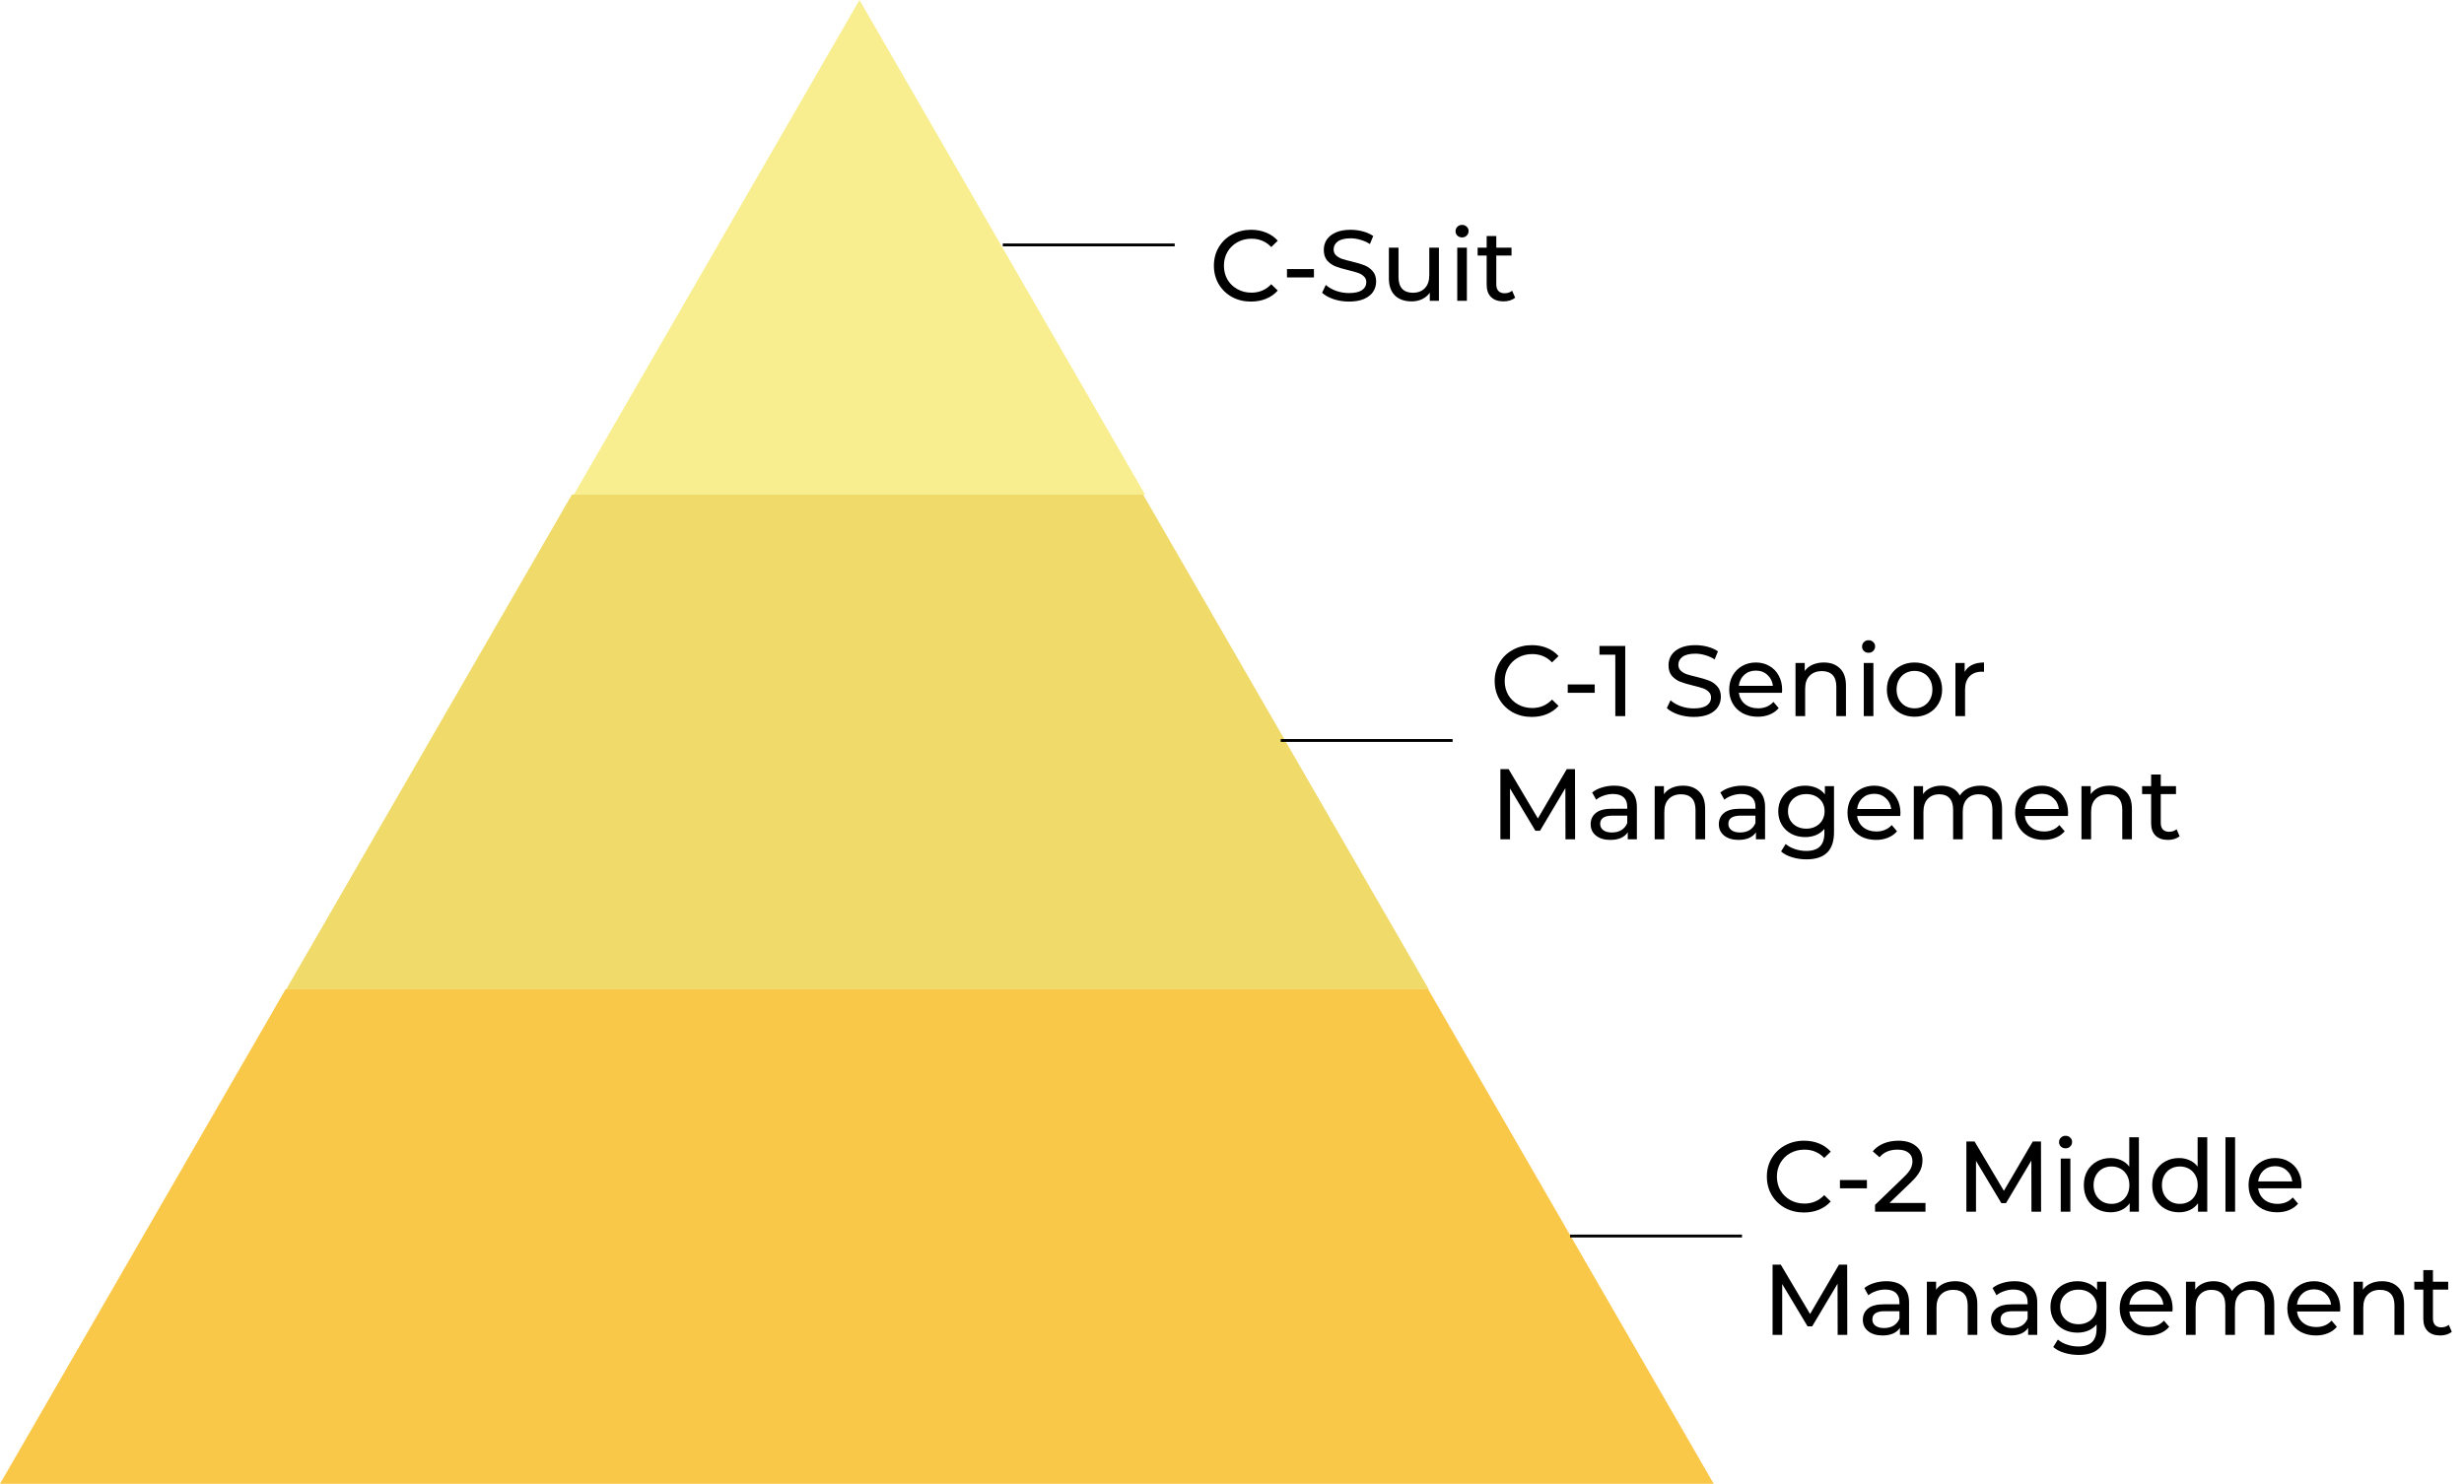
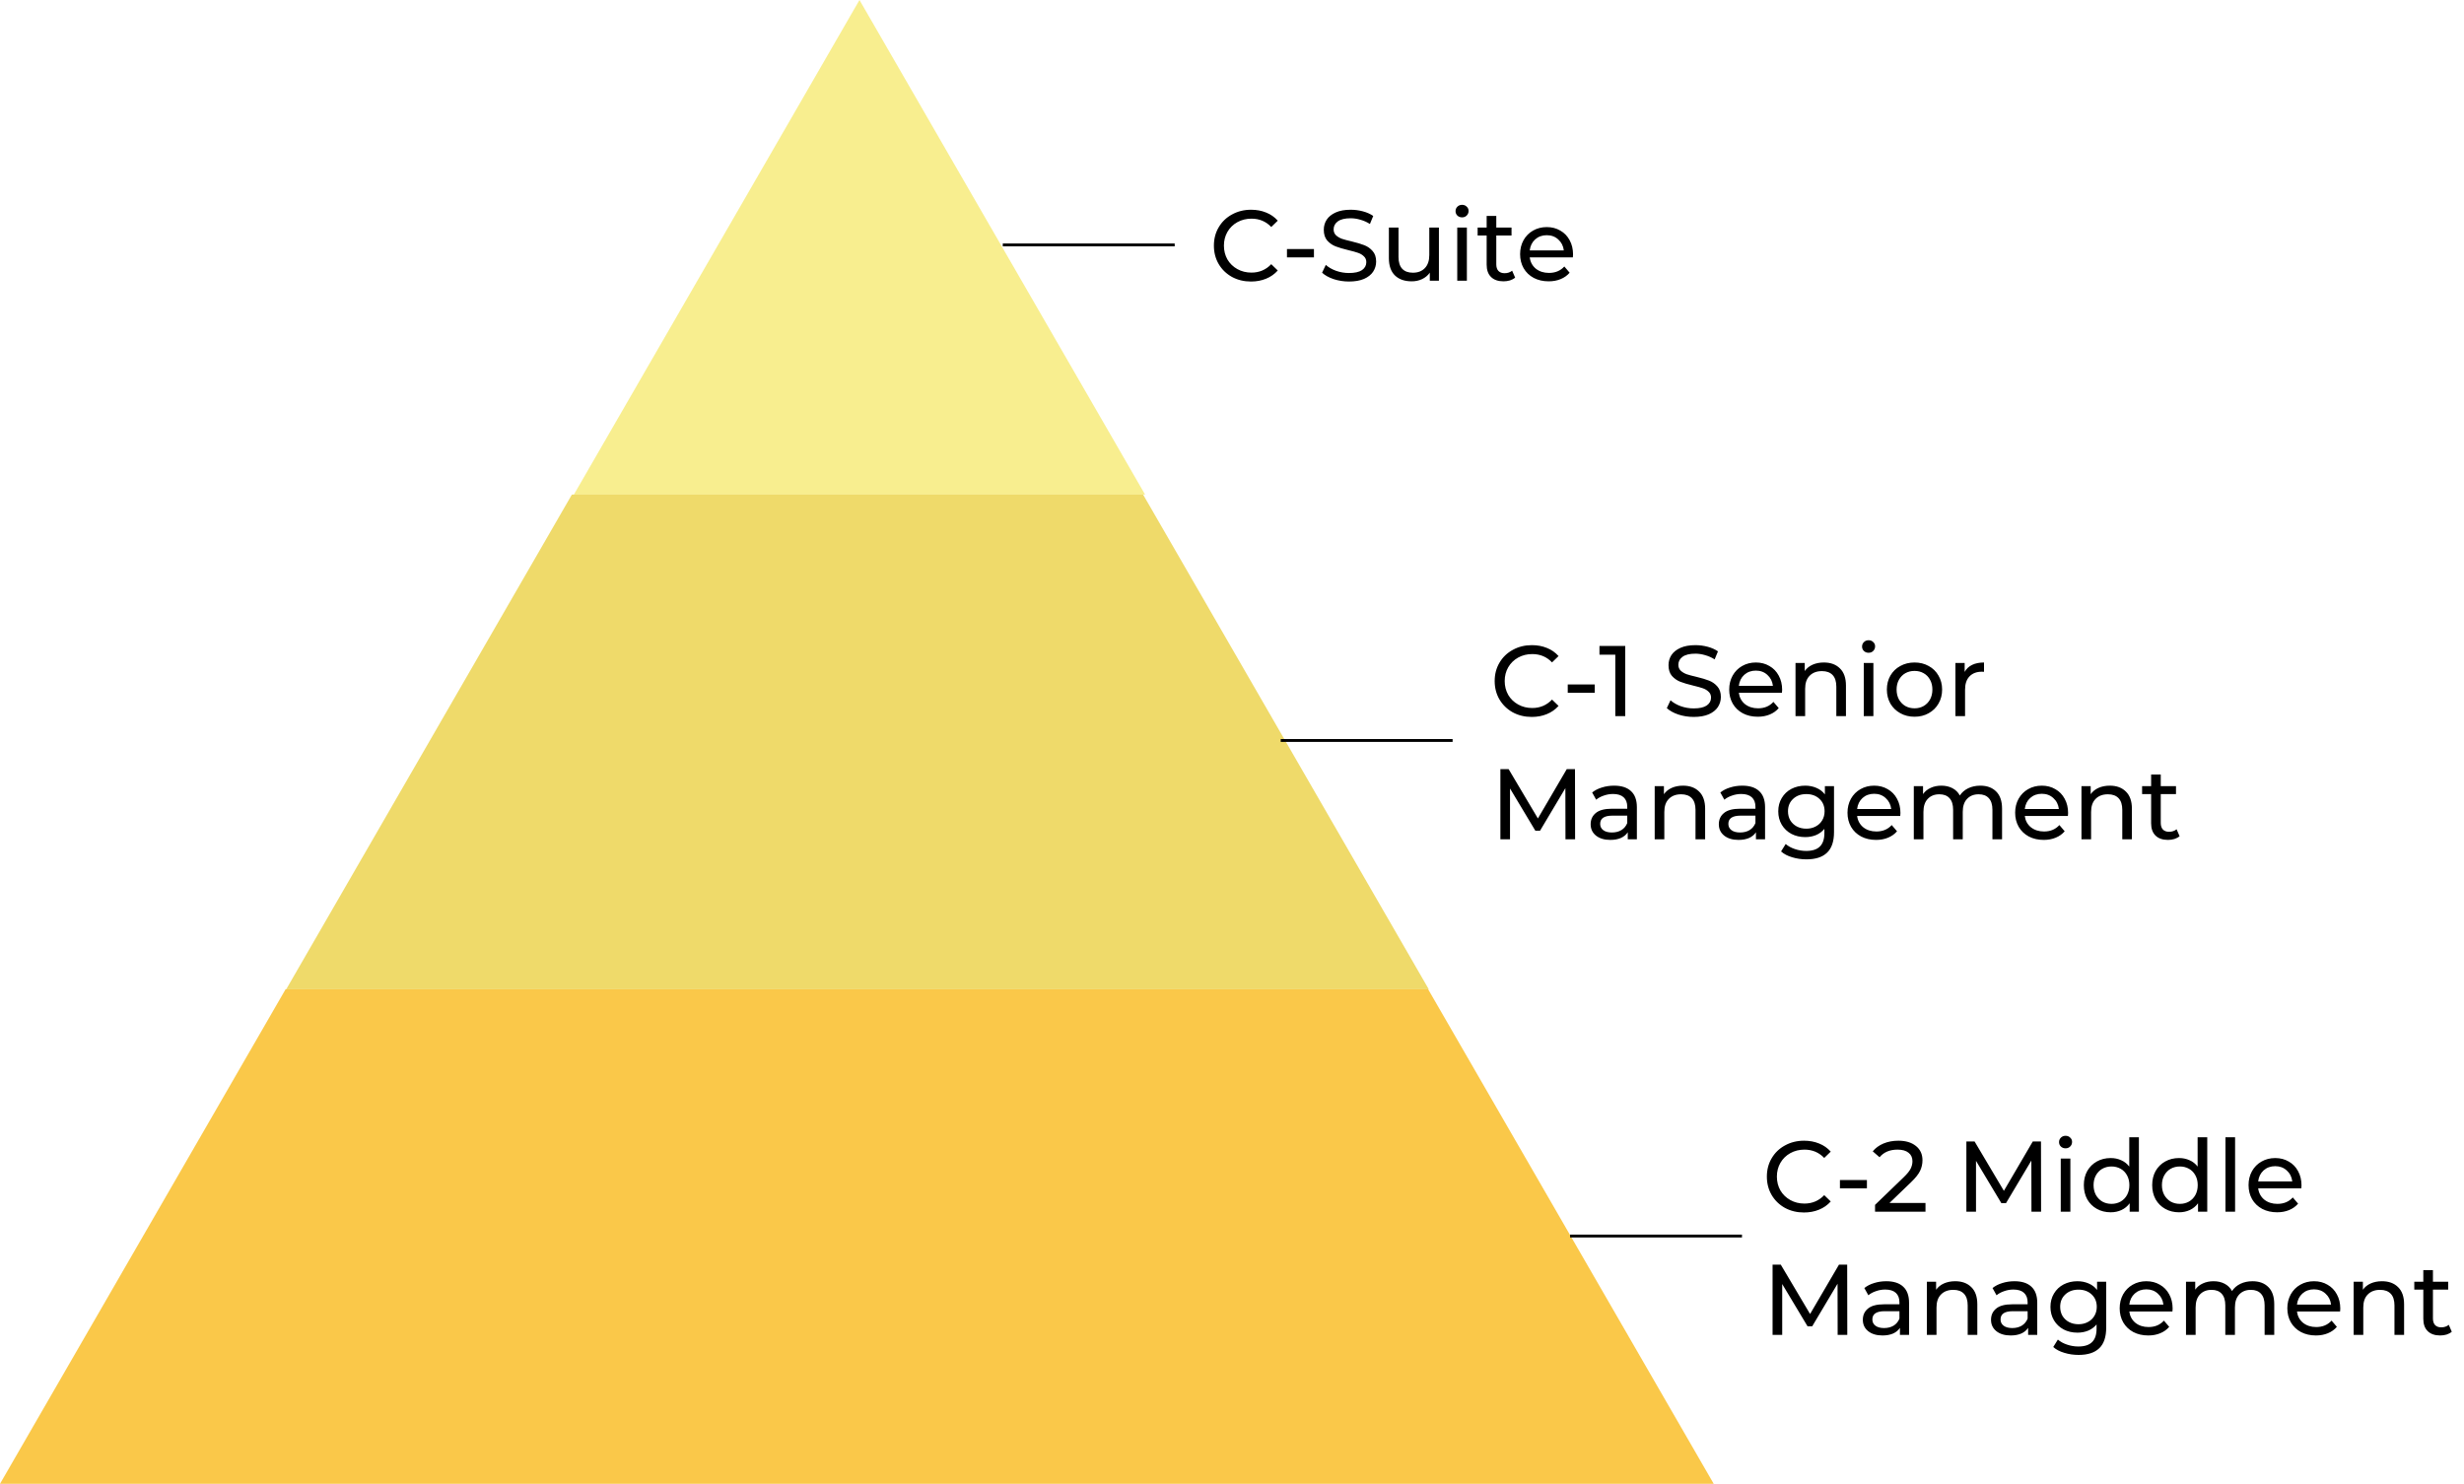
<svg xmlns="http://www.w3.org/2000/svg" width="860" height="518" viewBox="0 0 860 518" fill="none">
  <path fill-rule="evenodd" clip-rule="evenodd" d="M0 518L99.689 345.333H498.446L598.135 518L0 518Z" fill="#F9C133" fill-opacity="0.89" />
  <path fill-rule="evenodd" clip-rule="evenodd" d="M99.911 345.334L199.6 172.667H398.978L498.667 345.334H99.911Z" fill="#E8C927" fill-opacity="0.69" />
  <path fill-rule="evenodd" clip-rule="evenodd" d="M399.671 172.667H200.293L299.982 0L399.671 172.667Z" fill="#F2DF2D" fill-opacity="0.53" />
-   <path d="M436.63 105.28C434.18 105.28 431.963 104.743 429.98 103.67C428.02 102.573 426.48 101.08 425.36 99.19C424.24 97.277 423.68 95.13 423.68 92.75C423.68 90.37 424.24 88.235 425.36 86.345C426.48 84.432 428.032 82.938 430.015 81.865C431.998 80.768 434.215 80.22 436.665 80.22C438.578 80.22 440.328 80.547 441.915 81.2C443.502 81.83 444.855 82.775 445.975 84.035L443.7 86.24C441.857 84.303 439.558 83.335 436.805 83.335C434.985 83.335 433.34 83.743 431.87 84.56C430.4 85.377 429.245 86.508 428.405 87.955C427.588 89.378 427.18 90.977 427.18 92.75C427.18 94.523 427.588 96.133 428.405 97.58C429.245 99.003 430.4 100.123 431.87 100.94C433.34 101.757 434.985 102.165 436.805 102.165C439.535 102.165 441.833 101.185 443.7 99.225L445.975 101.43C444.855 102.69 443.49 103.647 441.88 104.3C440.293 104.953 438.543 105.28 436.63 105.28ZM449.185 93.94H458.6V96.845H449.185V93.94ZM470.823 105.28C468.979 105.28 467.194 105 465.468 104.44C463.764 103.857 462.423 103.11 461.443 102.2L462.738 99.47C463.671 100.31 464.861 100.998 466.308 101.535C467.778 102.048 469.283 102.305 470.823 102.305C472.853 102.305 474.369 101.967 475.373 101.29C476.376 100.59 476.878 99.668 476.878 98.525C476.878 97.685 476.598 97.008 476.038 96.495C475.501 95.958 474.824 95.55 474.008 95.27C473.214 94.99 472.083 94.675 470.613 94.325C468.769 93.882 467.276 93.438 466.133 92.995C465.013 92.552 464.044 91.875 463.228 90.965C462.434 90.032 462.038 88.783 462.038 87.22C462.038 85.913 462.376 84.735 463.053 83.685C463.753 82.635 464.803 81.795 466.203 81.165C467.603 80.535 469.341 80.22 471.418 80.22C472.864 80.22 474.288 80.407 475.688 80.78C477.088 81.153 478.289 81.69 479.293 82.39L478.138 85.19C477.111 84.537 476.014 84.047 474.848 83.72C473.681 83.37 472.538 83.195 471.418 83.195C469.434 83.195 467.941 83.557 466.938 84.28C465.958 85.003 465.468 85.937 465.468 87.08C465.468 87.92 465.748 88.608 466.308 89.145C466.868 89.658 467.556 90.067 468.373 90.37C469.213 90.65 470.344 90.953 471.768 91.28C473.611 91.723 475.093 92.167 476.213 92.61C477.333 93.053 478.289 93.73 479.083 94.64C479.899 95.55 480.308 96.775 480.308 98.315C480.308 99.598 479.958 100.777 479.258 101.85C478.558 102.9 477.496 103.74 476.073 104.37C474.649 104.977 472.899 105.28 470.823 105.28ZM502.221 86.45V105H499.036V102.2C498.359 103.157 497.461 103.903 496.341 104.44C495.244 104.953 494.043 105.21 492.736 105.21C490.263 105.21 488.314 104.533 486.891 103.18C485.468 101.803 484.756 99.785 484.756 97.125V86.45H488.116V96.74C488.116 98.537 488.548 99.902 489.411 100.835C490.274 101.745 491.511 102.2 493.121 102.2C494.894 102.2 496.294 101.663 497.321 100.59C498.348 99.517 498.861 98 498.861 96.04V86.45H502.221ZM508.618 86.45H511.978V105H508.618V86.45ZM510.298 82.88C509.644 82.88 509.096 82.67 508.653 82.25C508.233 81.83 508.023 81.317 508.023 80.71C508.023 80.103 508.233 79.59 508.653 79.17C509.096 78.727 509.644 78.505 510.298 78.505C510.951 78.505 511.488 78.715 511.908 79.135C512.351 79.532 512.573 80.033 512.573 80.64C512.573 81.27 512.351 81.807 511.908 82.25C511.488 82.67 510.951 82.88 510.298 82.88ZM528.823 103.915C528.333 104.335 527.726 104.662 527.003 104.895C526.28 105.105 525.533 105.21 524.763 105.21C522.896 105.21 521.45 104.708 520.423 103.705C519.396 102.702 518.883 101.267 518.883 99.4V89.215H515.733V86.45H518.883V82.39H522.243V86.45H527.563V89.215H522.243V99.26C522.243 100.263 522.488 101.033 522.978 101.57C523.491 102.107 524.215 102.375 525.148 102.375C526.175 102.375 527.05 102.083 527.773 101.5L528.823 103.915Z" fill="black" />
+   <path d="M436.63 98.28C434.18 98.28 431.963 97.743 429.98 96.67C428.02 95.573 426.48 94.08 425.36 92.19C424.24 90.277 423.68 88.13 423.68 85.75C423.68 83.37 424.24 81.235 425.36 79.345C426.48 77.432 428.032 75.938 430.015 74.865C431.998 73.768 434.215 73.22 436.665 73.22C438.578 73.22 440.328 73.547 441.915 74.2C443.502 74.83 444.855 75.775 445.975 77.035L443.7 79.24C441.857 77.303 439.558 76.335 436.805 76.335C434.985 76.335 433.34 76.743 431.87 77.56C430.4 78.377 429.245 79.508 428.405 80.955C427.588 82.378 427.18 83.977 427.18 85.75C427.18 87.523 427.588 89.133 428.405 90.58C429.245 92.003 430.4 93.123 431.87 93.94C433.34 94.757 434.985 95.165 436.805 95.165C439.535 95.165 441.833 94.185 443.7 92.225L445.975 94.43C444.855 95.69 443.49 96.647 441.88 97.3C440.293 97.953 438.543 98.28 436.63 98.28ZM449.185 86.94H458.6V89.845H449.185V86.94ZM470.823 98.28C468.979 98.28 467.194 98 465.468 97.44C463.764 96.857 462.423 96.11 461.443 95.2L462.738 92.47C463.671 93.31 464.861 93.998 466.308 94.535C467.778 95.048 469.283 95.305 470.823 95.305C472.853 95.305 474.369 94.967 475.373 94.29C476.376 93.59 476.878 92.668 476.878 91.525C476.878 90.685 476.598 90.008 476.038 89.495C475.501 88.958 474.824 88.55 474.008 88.27C473.214 87.99 472.083 87.675 470.613 87.325C468.769 86.882 467.276 86.438 466.133 85.995C465.013 85.552 464.044 84.875 463.228 83.965C462.434 83.032 462.038 81.783 462.038 80.22C462.038 78.913 462.376 77.735 463.053 76.685C463.753 75.635 464.803 74.795 466.203 74.165C467.603 73.535 469.341 73.22 471.418 73.22C472.864 73.22 474.288 73.407 475.688 73.78C477.088 74.153 478.289 74.69 479.293 75.39L478.138 78.19C477.111 77.537 476.014 77.047 474.848 76.72C473.681 76.37 472.538 76.195 471.418 76.195C469.434 76.195 467.941 76.557 466.938 77.28C465.958 78.003 465.468 78.937 465.468 80.08C465.468 80.92 465.748 81.608 466.308 82.145C466.868 82.658 467.556 83.067 468.373 83.37C469.213 83.65 470.344 83.953 471.768 84.28C473.611 84.723 475.093 85.167 476.213 85.61C477.333 86.053 478.289 86.73 479.083 87.64C479.899 88.55 480.308 89.775 480.308 91.315C480.308 92.598 479.958 93.777 479.258 94.85C478.558 95.9 477.496 96.74 476.073 97.37C474.649 97.977 472.899 98.28 470.823 98.28ZM502.221 79.45V98H499.036V95.2C498.359 96.157 497.461 96.903 496.341 97.44C495.244 97.953 494.043 98.21 492.736 98.21C490.263 98.21 488.314 97.533 486.891 96.18C485.468 94.803 484.756 92.785 484.756 90.125V79.45H488.116V89.74C488.116 91.537 488.548 92.902 489.411 93.835C490.274 94.745 491.511 95.2 493.121 95.2C494.894 95.2 496.294 94.663 497.321 93.59C498.348 92.517 498.861 91 498.861 89.04V79.45H502.221ZM508.618 79.45H511.978V98H508.618V79.45ZM510.298 75.88C509.644 75.88 509.096 75.67 508.653 75.25C508.233 74.83 508.023 74.317 508.023 73.71C508.023 73.103 508.233 72.59 508.653 72.17C509.096 71.727 509.644 71.505 510.298 71.505C510.951 71.505 511.488 71.715 511.908 72.135C512.351 72.532 512.573 73.033 512.573 73.64C512.573 74.27 512.351 74.807 511.908 75.25C511.488 75.67 510.951 75.88 510.298 75.88ZM528.823 96.915C528.333 97.335 527.726 97.662 527.003 97.895C526.28 98.105 525.533 98.21 524.763 98.21C522.896 98.21 521.45 97.708 520.423 96.705C519.396 95.702 518.883 94.267 518.883 92.4V82.215H515.733V79.45H518.883V75.39H522.243V79.45H527.563V82.215H522.243V92.26C522.243 93.263 522.488 94.033 522.978 94.57C523.491 95.107 524.215 95.375 525.148 95.375C526.175 95.375 527.05 95.083 527.773 94.5L528.823 96.915ZM549.035 88.83C549.035 89.087 549.012 89.425 548.965 89.845H533.915C534.125 91.478 534.837 92.797 536.05 93.8C537.287 94.78 538.815 95.27 540.635 95.27C542.852 95.27 544.637 94.523 545.99 93.03L547.845 95.2C547.005 96.18 545.955 96.927 544.695 97.44C543.458 97.953 542.07 98.21 540.53 98.21C538.57 98.21 536.832 97.813 535.315 97.02C533.798 96.203 532.62 95.072 531.78 93.625C530.963 92.178 530.555 90.545 530.555 88.725C530.555 86.928 530.952 85.307 531.745 83.86C532.562 82.413 533.67 81.293 535.07 80.5C536.493 79.683 538.092 79.275 539.865 79.275C541.638 79.275 543.213 79.683 544.59 80.5C545.99 81.293 547.075 82.413 547.845 83.86C548.638 85.307 549.035 86.963 549.035 88.83ZM539.865 82.11C538.255 82.11 536.902 82.6 535.805 83.58C534.732 84.56 534.102 85.843 533.915 87.43H545.815C545.628 85.867 544.987 84.595 543.89 83.615C542.817 82.612 541.475 82.11 539.865 82.11Z" fill="black" />
  <path d="M534.63 250.28C532.18 250.28 529.963 249.743 527.98 248.67C526.02 247.573 524.48 246.08 523.36 244.19C522.24 242.277 521.68 240.13 521.68 237.75C521.68 235.37 522.24 233.235 523.36 231.345C524.48 229.432 526.032 227.938 528.015 226.865C529.998 225.768 532.215 225.22 534.665 225.22C536.578 225.22 538.328 225.547 539.915 226.2C541.502 226.83 542.855 227.775 543.975 229.035L541.7 231.24C539.857 229.303 537.558 228.335 534.805 228.335C532.985 228.335 531.34 228.743 529.87 229.56C528.4 230.377 527.245 231.508 526.405 232.955C525.588 234.378 525.18 235.977 525.18 237.75C525.18 239.523 525.588 241.133 526.405 242.58C527.245 244.003 528.4 245.123 529.87 245.94C531.34 246.757 532.985 247.165 534.805 247.165C537.535 247.165 539.833 246.185 541.7 244.225L543.975 246.43C542.855 247.69 541.49 248.647 539.88 249.3C538.293 249.953 536.543 250.28 534.63 250.28ZM547.185 238.94H556.6V241.845H547.185V238.94ZM567.249 225.5V250H563.784V228.545H558.254V225.5H567.249ZM591.142 250.28C589.299 250.28 587.514 250 585.787 249.44C584.084 248.857 582.742 248.11 581.762 247.2L583.057 244.47C583.99 245.31 585.18 245.998 586.627 246.535C588.097 247.048 589.602 247.305 591.142 247.305C593.172 247.305 594.689 246.967 595.692 246.29C596.695 245.59 597.197 244.668 597.197 243.525C597.197 242.685 596.917 242.008 596.357 241.495C595.82 240.958 595.144 240.55 594.327 240.27C593.534 239.99 592.402 239.675 590.932 239.325C589.089 238.882 587.595 238.438 586.452 237.995C585.332 237.552 584.364 236.875 583.547 235.965C582.754 235.032 582.357 233.783 582.357 232.22C582.357 230.913 582.695 229.735 583.372 228.685C584.072 227.635 585.122 226.795 586.522 226.165C587.922 225.535 589.66 225.22 591.737 225.22C593.184 225.22 594.607 225.407 596.007 225.78C597.407 226.153 598.609 226.69 599.612 227.39L598.457 230.19C597.43 229.537 596.334 229.047 595.167 228.72C594 228.37 592.857 228.195 591.737 228.195C589.754 228.195 588.26 228.557 587.257 229.28C586.277 230.003 585.787 230.937 585.787 232.08C585.787 232.92 586.067 233.608 586.627 234.145C587.187 234.658 587.875 235.067 588.692 235.37C589.532 235.65 590.664 235.953 592.087 236.28C593.93 236.723 595.412 237.167 596.532 237.61C597.652 238.053 598.609 238.73 599.402 239.64C600.219 240.55 600.627 241.775 600.627 243.315C600.627 244.598 600.277 245.777 599.577 246.85C598.877 247.9 597.815 248.74 596.392 249.37C594.969 249.977 593.219 250.28 591.142 250.28ZM622.015 240.83C622.015 241.087 621.992 241.425 621.945 241.845H606.895C607.105 243.478 607.817 244.797 609.03 245.8C610.267 246.78 611.795 247.27 613.615 247.27C615.832 247.27 617.617 246.523 618.97 245.03L620.825 247.2C619.985 248.18 618.935 248.927 617.675 249.44C616.439 249.953 615.05 250.21 613.51 250.21C611.55 250.21 609.812 249.813 608.295 249.02C606.779 248.203 605.6 247.072 604.76 245.625C603.944 244.178 603.535 242.545 603.535 240.725C603.535 238.928 603.932 237.307 604.725 235.86C605.542 234.413 606.65 233.293 608.05 232.5C609.474 231.683 611.072 231.275 612.845 231.275C614.619 231.275 616.194 231.683 617.57 232.5C618.97 233.293 620.055 234.413 620.825 235.86C621.619 237.307 622.015 238.963 622.015 240.83ZM612.845 234.11C611.235 234.11 609.882 234.6 608.785 235.58C607.712 236.56 607.082 237.843 606.895 239.43H618.795C618.609 237.867 617.967 236.595 616.87 235.615C615.797 234.612 614.455 234.11 612.845 234.11ZM636.586 231.275C638.943 231.275 640.809 231.963 642.186 233.34C643.586 234.693 644.286 236.688 644.286 239.325V250H640.926V239.71C640.926 237.913 640.494 236.56 639.631 235.65C638.768 234.74 637.531 234.285 635.921 234.285C634.101 234.285 632.666 234.822 631.616 235.895C630.566 236.945 630.041 238.462 630.041 240.445V250H626.681V231.45H629.901V234.25C630.578 233.293 631.488 232.558 632.631 232.045C633.798 231.532 635.116 231.275 636.586 231.275ZM650.504 231.45H653.864V250H650.504V231.45ZM652.184 227.88C651.531 227.88 650.983 227.67 650.539 227.25C650.119 226.83 649.909 226.317 649.909 225.71C649.909 225.103 650.119 224.59 650.539 224.17C650.983 223.727 651.531 223.505 652.184 223.505C652.838 223.505 653.374 223.715 653.794 224.135C654.238 224.532 654.459 225.033 654.459 225.64C654.459 226.27 654.238 226.807 653.794 227.25C653.374 227.67 652.838 227.88 652.184 227.88ZM668.225 250.21C666.381 250.21 664.725 249.802 663.255 248.985C661.785 248.168 660.63 247.048 659.79 245.625C658.973 244.178 658.565 242.545 658.565 240.725C658.565 238.905 658.973 237.283 659.79 235.86C660.63 234.413 661.785 233.293 663.255 232.5C664.725 231.683 666.381 231.275 668.225 231.275C670.068 231.275 671.713 231.683 673.16 232.5C674.63 233.293 675.773 234.413 676.59 235.86C677.43 237.283 677.85 238.905 677.85 240.725C677.85 242.545 677.43 244.178 676.59 245.625C675.773 247.048 674.63 248.168 673.16 248.985C671.713 249.802 670.068 250.21 668.225 250.21ZM668.225 247.27C669.415 247.27 670.476 247.002 671.41 246.465C672.366 245.905 673.113 245.135 673.65 244.155C674.186 243.152 674.455 242.008 674.455 240.725C674.455 239.442 674.186 238.31 673.65 237.33C673.113 236.327 672.366 235.557 671.41 235.02C670.476 234.483 669.415 234.215 668.225 234.215C667.035 234.215 665.961 234.483 665.005 235.02C664.071 235.557 663.325 236.327 662.765 237.33C662.228 238.31 661.96 239.442 661.96 240.725C661.96 242.008 662.228 243.152 662.765 244.155C663.325 245.135 664.071 245.905 665.005 246.465C665.961 247.002 667.035 247.27 668.225 247.27ZM685.717 234.565C686.3 233.492 687.163 232.675 688.307 232.115C689.45 231.555 690.838 231.275 692.472 231.275V234.53C692.285 234.507 692.028 234.495 691.702 234.495C689.882 234.495 688.447 235.043 687.397 236.14C686.37 237.213 685.857 238.753 685.857 240.76V250H682.497V231.45H685.717V234.565ZM546.39 293L546.355 275.15L537.5 290.025H535.89L527.035 275.255V293H523.675V268.5H526.545L536.765 285.72L546.845 268.5H549.715L549.75 293H546.39ZM563.368 274.275C565.934 274.275 567.894 274.905 569.248 276.165C570.624 277.425 571.313 279.303 571.313 281.8V293H568.128V290.55C567.568 291.413 566.763 292.078 565.713 292.545C564.686 292.988 563.461 293.21 562.038 293.21C559.961 293.21 558.293 292.708 557.033 291.705C555.796 290.702 555.178 289.383 555.178 287.75C555.178 286.117 555.773 284.81 556.963 283.83C558.153 282.827 560.043 282.325 562.633 282.325H567.953V281.66C567.953 280.213 567.533 279.105 566.693 278.335C565.853 277.565 564.616 277.18 562.983 277.18C561.886 277.18 560.813 277.367 559.763 277.74C558.713 278.09 557.826 278.568 557.103 279.175L555.703 276.655C556.659 275.885 557.803 275.302 559.133 274.905C560.463 274.485 561.874 274.275 563.368 274.275ZM562.598 290.62C563.881 290.62 564.989 290.34 565.923 289.78C566.856 289.197 567.533 288.38 567.953 287.33V284.74H562.773C559.926 284.74 558.503 285.697 558.503 287.61C558.503 288.543 558.864 289.278 559.588 289.815C560.311 290.352 561.314 290.62 562.598 290.62ZM587.436 274.275C589.792 274.275 591.659 274.963 593.036 276.34C594.436 277.693 595.136 279.688 595.136 282.325V293H591.776V282.71C591.776 280.913 591.344 279.56 590.481 278.65C589.617 277.74 588.381 277.285 586.771 277.285C584.951 277.285 583.516 277.822 582.466 278.895C581.416 279.945 580.891 281.462 580.891 283.445V293H577.531V274.45H580.751V277.25C581.427 276.293 582.337 275.558 583.481 275.045C584.647 274.532 585.966 274.275 587.436 274.275ZM608.109 274.275C610.676 274.275 612.636 274.905 613.989 276.165C615.366 277.425 616.054 279.303 616.054 281.8V293H612.869V290.55C612.309 291.413 611.504 292.078 610.454 292.545C609.427 292.988 608.202 293.21 606.779 293.21C604.702 293.21 603.034 292.708 601.774 291.705C600.537 290.702 599.919 289.383 599.919 287.75C599.919 286.117 600.514 284.81 601.704 283.83C602.894 282.827 604.784 282.325 607.374 282.325H612.694V281.66C612.694 280.213 612.274 279.105 611.434 278.335C610.594 277.565 609.357 277.18 607.724 277.18C606.627 277.18 605.554 277.367 604.504 277.74C603.454 278.09 602.567 278.568 601.844 279.175L600.444 276.655C601.401 275.885 602.544 275.302 603.874 274.905C605.204 274.485 606.616 274.275 608.109 274.275ZM607.339 290.62C608.622 290.62 609.731 290.34 610.664 289.78C611.597 289.197 612.274 288.38 612.694 287.33V284.74H607.514C604.667 284.74 603.244 285.697 603.244 287.61C603.244 288.543 603.606 289.278 604.329 289.815C605.052 290.352 606.056 290.62 607.339 290.62ZM640.119 274.45V290.48C640.119 293.723 639.314 296.115 637.704 297.655C636.094 299.218 633.691 300 630.494 300C628.744 300 627.076 299.755 625.489 299.265C623.903 298.798 622.619 298.122 621.639 297.235L623.249 294.645C624.113 295.392 625.174 295.975 626.434 296.395C627.718 296.838 629.036 297.06 630.389 297.06C632.559 297.06 634.158 296.547 635.184 295.52C636.234 294.493 636.759 292.93 636.759 290.83V289.36C635.966 290.317 634.986 291.04 633.819 291.53C632.676 291.997 631.428 292.23 630.074 292.23C628.301 292.23 626.691 291.857 625.244 291.11C623.821 290.34 622.701 289.278 621.884 287.925C621.068 286.548 620.659 284.985 620.659 283.235C620.659 281.485 621.068 279.933 621.884 278.58C622.701 277.203 623.821 276.142 625.244 275.395C626.691 274.648 628.301 274.275 630.074 274.275C631.474 274.275 632.769 274.532 633.959 275.045C635.173 275.558 636.164 276.317 636.934 277.32V274.45H640.119ZM630.459 289.29C631.673 289.29 632.758 289.033 633.714 288.52C634.694 288.007 635.453 287.295 635.989 286.385C636.549 285.452 636.829 284.402 636.829 283.235C636.829 281.438 636.234 279.992 635.044 278.895C633.854 277.775 632.326 277.215 630.459 277.215C628.569 277.215 627.029 277.775 625.839 278.895C624.649 279.992 624.054 281.438 624.054 283.235C624.054 284.402 624.323 285.452 624.859 286.385C625.419 287.295 626.178 288.007 627.134 288.52C628.114 289.033 629.223 289.29 630.459 289.29ZM663.304 283.83C663.304 284.087 663.281 284.425 663.234 284.845H648.184C648.394 286.478 649.106 287.797 650.319 288.8C651.556 289.78 653.084 290.27 654.904 290.27C657.121 290.27 658.906 289.523 660.259 288.03L662.114 290.2C661.274 291.18 660.224 291.927 658.964 292.44C657.728 292.953 656.339 293.21 654.799 293.21C652.839 293.21 651.101 292.813 649.584 292.02C648.068 291.203 646.889 290.072 646.049 288.625C645.233 287.178 644.824 285.545 644.824 283.725C644.824 281.928 645.221 280.307 646.014 278.86C646.831 277.413 647.939 276.293 649.339 275.5C650.763 274.683 652.361 274.275 654.134 274.275C655.908 274.275 657.483 274.683 658.859 275.5C660.259 276.293 661.344 277.413 662.114 278.86C662.908 280.307 663.304 281.963 663.304 283.83ZM654.134 277.11C652.524 277.11 651.171 277.6 650.074 278.58C649.001 279.56 648.371 280.843 648.184 282.43H660.084C659.898 280.867 659.256 279.595 658.159 278.615C657.086 277.612 655.744 277.11 654.134 277.11ZM691.175 274.275C693.508 274.275 695.352 274.952 696.705 276.305C698.082 277.658 698.77 279.665 698.77 282.325V293H695.41V282.71C695.41 280.913 694.99 279.56 694.15 278.65C693.333 277.74 692.155 277.285 690.615 277.285C688.912 277.285 687.558 277.822 686.555 278.895C685.552 279.945 685.05 281.462 685.05 283.445V293H681.69V282.71C681.69 280.913 681.27 279.56 680.43 278.65C679.613 277.74 678.435 277.285 676.895 277.285C675.192 277.285 673.838 277.822 672.835 278.895C671.832 279.945 671.33 281.462 671.33 283.445V293H667.97V274.45H671.19V277.215C671.867 276.258 672.753 275.535 673.85 275.045C674.947 274.532 676.195 274.275 677.595 274.275C679.042 274.275 680.325 274.567 681.445 275.15C682.565 275.733 683.428 276.585 684.035 277.705C684.735 276.632 685.703 275.792 686.94 275.185C688.2 274.578 689.612 274.275 691.175 274.275ZM721.82 283.83C721.82 284.087 721.797 284.425 721.75 284.845H706.7C706.91 286.478 707.622 287.797 708.835 288.8C710.072 289.78 711.6 290.27 713.42 290.27C715.637 290.27 717.422 289.523 718.775 288.03L720.63 290.2C719.79 291.18 718.74 291.927 717.48 292.44C716.243 292.953 714.855 293.21 713.315 293.21C711.355 293.21 709.617 292.813 708.1 292.02C706.583 291.203 705.405 290.072 704.565 288.625C703.748 287.178 703.34 285.545 703.34 283.725C703.34 281.928 703.737 280.307 704.53 278.86C705.347 277.413 706.455 276.293 707.855 275.5C709.278 274.683 710.877 274.275 712.65 274.275C714.423 274.275 715.998 274.683 717.375 275.5C718.775 276.293 719.86 277.413 720.63 278.86C721.423 280.307 721.82 281.963 721.82 283.83ZM712.65 277.11C711.04 277.11 709.687 277.6 708.59 278.58C707.517 279.56 706.887 280.843 706.7 282.43H718.6C718.413 280.867 717.772 279.595 716.675 278.615C715.602 277.612 714.26 277.11 712.65 277.11ZM736.391 274.275C738.747 274.275 740.614 274.963 741.991 276.34C743.391 277.693 744.091 279.688 744.091 282.325V293H740.731V282.71C740.731 280.913 740.299 279.56 739.436 278.65C738.572 277.74 737.336 277.285 735.726 277.285C733.906 277.285 732.471 277.822 731.421 278.895C730.371 279.945 729.846 281.462 729.846 283.445V293H726.486V274.45H729.706V277.25C730.382 276.293 731.292 275.558 732.436 275.045C733.602 274.532 734.921 274.275 736.391 274.275ZM760.739 291.915C760.249 292.335 759.642 292.662 758.919 292.895C758.196 293.105 757.449 293.21 756.679 293.21C754.812 293.21 753.366 292.708 752.339 291.705C751.312 290.702 750.799 289.267 750.799 287.4V277.215H747.649V274.45H750.799V270.39H754.159V274.45H759.479V277.215H754.159V287.26C754.159 288.263 754.404 289.033 754.894 289.57C755.407 290.107 756.131 290.375 757.064 290.375C758.091 290.375 758.966 290.083 759.689 289.5L760.739 291.915Z" fill="black" />
  <path d="M629.63 423.28C627.18 423.28 624.963 422.743 622.98 421.67C621.02 420.573 619.48 419.08 618.36 417.19C617.24 415.277 616.68 413.13 616.68 410.75C616.68 408.37 617.24 406.235 618.36 404.345C619.48 402.432 621.032 400.938 623.015 399.865C624.998 398.768 627.215 398.22 629.665 398.22C631.578 398.22 633.328 398.547 634.915 399.2C636.502 399.83 637.855 400.775 638.975 402.035L636.7 404.24C634.857 402.303 632.558 401.335 629.805 401.335C627.985 401.335 626.34 401.743 624.87 402.56C623.4 403.377 622.245 404.508 621.405 405.955C620.588 407.378 620.18 408.977 620.18 410.75C620.18 412.523 620.588 414.133 621.405 415.58C622.245 417.003 623.4 418.123 624.87 418.94C626.34 419.757 627.985 420.165 629.805 420.165C632.535 420.165 634.833 419.185 636.7 417.225L638.975 419.43C637.855 420.69 636.49 421.647 634.88 422.3C633.293 422.953 631.543 423.28 629.63 423.28ZM642.185 411.94H651.6V414.845H642.185V411.94ZM672.045 419.955V423H654.44V420.62L664.415 410.995C665.628 409.828 666.445 408.825 666.865 407.985C667.285 407.122 667.495 406.258 667.495 405.395C667.495 404.112 667.04 403.12 666.13 402.42C665.243 401.697 663.96 401.335 662.28 401.335C659.573 401.335 657.485 402.222 656.015 403.995L653.635 401.93C654.591 400.763 655.84 399.853 657.38 399.2C658.943 398.547 660.681 398.22 662.595 398.22C665.161 398.22 667.203 398.838 668.72 400.075C670.236 401.288 670.995 402.945 670.995 405.045C670.995 406.352 670.715 407.588 670.155 408.755C669.595 409.922 668.533 411.252 666.97 412.745L659.48 419.955H672.045ZM709.032 423L708.997 405.15L700.142 420.025H698.532L689.677 405.255V423H686.317V398.5H689.187L699.407 415.72L709.487 398.5H712.357L712.392 423H709.032ZM719.254 404.45H722.614V423H719.254V404.45ZM720.934 400.88C720.281 400.88 719.733 400.67 719.289 400.25C718.869 399.83 718.659 399.317 718.659 398.71C718.659 398.103 718.869 397.59 719.289 397.17C719.733 396.727 720.281 396.505 720.934 396.505C721.588 396.505 722.124 396.715 722.544 397.135C722.988 397.532 723.209 398.033 723.209 398.64C723.209 399.27 722.988 399.807 722.544 400.25C722.124 400.67 721.588 400.88 720.934 400.88ZM746.53 397.03V423H743.31V420.06C742.563 421.087 741.618 421.868 740.475 422.405C739.331 422.942 738.071 423.21 736.695 423.21C734.898 423.21 733.288 422.813 731.865 422.02C730.441 421.227 729.321 420.118 728.505 418.695C727.711 417.248 727.315 415.592 727.315 413.725C727.315 411.858 727.711 410.213 728.505 408.79C729.321 407.367 730.441 406.258 731.865 405.465C733.288 404.672 734.898 404.275 736.695 404.275C738.025 404.275 739.25 404.532 740.37 405.045C741.49 405.535 742.423 406.27 743.17 407.25V397.03H746.53ZM736.975 420.27C738.141 420.27 739.203 420.002 740.16 419.465C741.116 418.905 741.863 418.135 742.4 417.155C742.936 416.152 743.205 415.008 743.205 413.725C743.205 412.442 742.936 411.31 742.4 410.33C741.863 409.327 741.116 408.557 740.16 408.02C739.203 407.483 738.141 407.215 736.975 407.215C735.785 407.215 734.711 407.483 733.755 408.02C732.821 408.557 732.075 409.327 731.515 410.33C730.978 411.31 730.71 412.442 730.71 413.725C730.71 415.008 730.978 416.152 731.515 417.155C732.075 418.135 732.821 418.905 733.755 419.465C734.711 420.002 735.785 420.27 736.975 420.27ZM770.387 397.03V423H767.167V420.06C766.42 421.087 765.475 421.868 764.332 422.405C763.189 422.942 761.929 423.21 760.552 423.21C758.755 423.21 757.145 422.813 755.722 422.02C754.299 421.227 753.179 420.118 752.362 418.695C751.569 417.248 751.172 415.592 751.172 413.725C751.172 411.858 751.569 410.213 752.362 408.79C753.179 407.367 754.299 406.258 755.722 405.465C757.145 404.672 758.755 404.275 760.552 404.275C761.882 404.275 763.107 404.532 764.227 405.045C765.347 405.535 766.28 406.27 767.027 407.25V397.03H770.387ZM760.832 420.27C761.999 420.27 763.06 420.002 764.017 419.465C764.974 418.905 765.72 418.135 766.257 417.155C766.794 416.152 767.062 415.008 767.062 413.725C767.062 412.442 766.794 411.31 766.257 410.33C765.72 409.327 764.974 408.557 764.017 408.02C763.06 407.483 761.999 407.215 760.832 407.215C759.642 407.215 758.569 407.483 757.612 408.02C756.679 408.557 755.932 409.327 755.372 410.33C754.835 411.31 754.567 412.442 754.567 413.725C754.567 415.008 754.835 416.152 755.372 417.155C755.932 418.135 756.679 418.905 757.612 419.465C758.569 420.002 759.642 420.27 760.832 420.27ZM776.745 397.03H780.105V423H776.745V397.03ZM803.285 413.83C803.285 414.087 803.262 414.425 803.215 414.845H788.165C788.375 416.478 789.087 417.797 790.3 418.8C791.537 419.78 793.065 420.27 794.885 420.27C797.102 420.27 798.887 419.523 800.24 418.03L802.095 420.2C801.255 421.18 800.205 421.927 798.945 422.44C797.708 422.953 796.32 423.21 794.78 423.21C792.82 423.21 791.082 422.813 789.565 422.02C788.048 421.203 786.87 420.072 786.03 418.625C785.213 417.178 784.805 415.545 784.805 413.725C784.805 411.928 785.202 410.307 785.995 408.86C786.812 407.413 787.92 406.293 789.32 405.5C790.743 404.683 792.342 404.275 794.115 404.275C795.888 404.275 797.463 404.683 798.84 405.5C800.24 406.293 801.325 407.413 802.095 408.86C802.888 410.307 803.285 411.963 803.285 413.83ZM794.115 407.11C792.505 407.11 791.152 407.6 790.055 408.58C788.982 409.56 788.352 410.843 788.165 412.43H800.065C799.878 410.867 799.237 409.595 798.14 408.615C797.067 407.612 795.725 407.11 794.115 407.11ZM641.39 466L641.355 448.15L632.5 463.025H630.89L622.035 448.255V466H618.675V441.5H621.545L631.765 458.72L641.845 441.5H644.715L644.75 466H641.39ZM658.368 447.275C660.934 447.275 662.894 447.905 664.248 449.165C665.624 450.425 666.313 452.303 666.313 454.8V466H663.128V463.55C662.568 464.413 661.763 465.078 660.713 465.545C659.686 465.988 658.461 466.21 657.038 466.21C654.961 466.21 653.293 465.708 652.033 464.705C650.796 463.702 650.178 462.383 650.178 460.75C650.178 459.117 650.773 457.81 651.963 456.83C653.153 455.827 655.043 455.325 657.633 455.325H662.953V454.66C662.953 453.213 662.533 452.105 661.693 451.335C660.853 450.565 659.616 450.18 657.983 450.18C656.886 450.18 655.813 450.367 654.763 450.74C653.713 451.09 652.826 451.568 652.103 452.175L650.703 449.655C651.659 448.885 652.803 448.302 654.133 447.905C655.463 447.485 656.874 447.275 658.368 447.275ZM657.598 463.62C658.881 463.62 659.989 463.34 660.923 462.78C661.856 462.197 662.533 461.38 662.953 460.33V457.74H657.773C654.926 457.74 653.503 458.697 653.503 460.61C653.503 461.543 653.864 462.278 654.588 462.815C655.311 463.352 656.314 463.62 657.598 463.62ZM682.436 447.275C684.792 447.275 686.659 447.963 688.036 449.34C689.436 450.693 690.136 452.688 690.136 455.325V466H686.776V455.71C686.776 453.913 686.344 452.56 685.481 451.65C684.617 450.74 683.381 450.285 681.771 450.285C679.951 450.285 678.516 450.822 677.466 451.895C676.416 452.945 675.891 454.462 675.891 456.445V466H672.531V447.45H675.751V450.25C676.427 449.293 677.337 448.558 678.481 448.045C679.647 447.532 680.966 447.275 682.436 447.275ZM703.109 447.275C705.676 447.275 707.636 447.905 708.989 449.165C710.366 450.425 711.054 452.303 711.054 454.8V466H707.869V463.55C707.309 464.413 706.504 465.078 705.454 465.545C704.427 465.988 703.202 466.21 701.779 466.21C699.702 466.21 698.034 465.708 696.774 464.705C695.537 463.702 694.919 462.383 694.919 460.75C694.919 459.117 695.514 457.81 696.704 456.83C697.894 455.827 699.784 455.325 702.374 455.325H707.694V454.66C707.694 453.213 707.274 452.105 706.434 451.335C705.594 450.565 704.357 450.18 702.724 450.18C701.627 450.18 700.554 450.367 699.504 450.74C698.454 451.09 697.567 451.568 696.844 452.175L695.444 449.655C696.401 448.885 697.544 448.302 698.874 447.905C700.204 447.485 701.616 447.275 703.109 447.275ZM702.339 463.62C703.622 463.62 704.731 463.34 705.664 462.78C706.597 462.197 707.274 461.38 707.694 460.33V457.74H702.514C699.667 457.74 698.244 458.697 698.244 460.61C698.244 461.543 698.606 462.278 699.329 462.815C700.052 463.352 701.056 463.62 702.339 463.62ZM735.119 447.45V463.48C735.119 466.723 734.314 469.115 732.704 470.655C731.094 472.218 728.691 473 725.494 473C723.744 473 722.076 472.755 720.489 472.265C718.903 471.798 717.619 471.122 716.639 470.235L718.249 467.645C719.113 468.392 720.174 468.975 721.434 469.395C722.718 469.838 724.036 470.06 725.389 470.06C727.559 470.06 729.158 469.547 730.184 468.52C731.234 467.493 731.759 465.93 731.759 463.83V462.36C730.966 463.317 729.986 464.04 728.819 464.53C727.676 464.997 726.428 465.23 725.074 465.23C723.301 465.23 721.691 464.857 720.244 464.11C718.821 463.34 717.701 462.278 716.884 460.925C716.068 459.548 715.659 457.985 715.659 456.235C715.659 454.485 716.068 452.933 716.884 451.58C717.701 450.203 718.821 449.142 720.244 448.395C721.691 447.648 723.301 447.275 725.074 447.275C726.474 447.275 727.769 447.532 728.959 448.045C730.173 448.558 731.164 449.317 731.934 450.32V447.45H735.119ZM725.459 462.29C726.673 462.29 727.758 462.033 728.714 461.52C729.694 461.007 730.453 460.295 730.989 459.385C731.549 458.452 731.829 457.402 731.829 456.235C731.829 454.438 731.234 452.992 730.044 451.895C728.854 450.775 727.326 450.215 725.459 450.215C723.569 450.215 722.029 450.775 720.839 451.895C719.649 452.992 719.054 454.438 719.054 456.235C719.054 457.402 719.323 458.452 719.859 459.385C720.419 460.295 721.178 461.007 722.134 461.52C723.114 462.033 724.223 462.29 725.459 462.29ZM758.304 456.83C758.304 457.087 758.281 457.425 758.234 457.845H743.184C743.394 459.478 744.106 460.797 745.319 461.8C746.556 462.78 748.084 463.27 749.904 463.27C752.121 463.27 753.906 462.523 755.259 461.03L757.114 463.2C756.274 464.18 755.224 464.927 753.964 465.44C752.728 465.953 751.339 466.21 749.799 466.21C747.839 466.21 746.101 465.813 744.584 465.02C743.068 464.203 741.889 463.072 741.049 461.625C740.233 460.178 739.824 458.545 739.824 456.725C739.824 454.928 740.221 453.307 741.014 451.86C741.831 450.413 742.939 449.293 744.339 448.5C745.763 447.683 747.361 447.275 749.134 447.275C750.908 447.275 752.483 447.683 753.859 448.5C755.259 449.293 756.344 450.413 757.114 451.86C757.908 453.307 758.304 454.963 758.304 456.83ZM749.134 450.11C747.524 450.11 746.171 450.6 745.074 451.58C744.001 452.56 743.371 453.843 743.184 455.43H755.084C754.898 453.867 754.256 452.595 753.159 451.615C752.086 450.612 750.744 450.11 749.134 450.11ZM786.175 447.275C788.508 447.275 790.352 447.952 791.705 449.305C793.082 450.658 793.77 452.665 793.77 455.325V466H790.41V455.71C790.41 453.913 789.99 452.56 789.15 451.65C788.333 450.74 787.155 450.285 785.615 450.285C783.912 450.285 782.558 450.822 781.555 451.895C780.552 452.945 780.05 454.462 780.05 456.445V466H776.69V455.71C776.69 453.913 776.27 452.56 775.43 451.65C774.613 450.74 773.435 450.285 771.895 450.285C770.192 450.285 768.838 450.822 767.835 451.895C766.832 452.945 766.33 454.462 766.33 456.445V466H762.97V447.45H766.19V450.215C766.867 449.258 767.753 448.535 768.85 448.045C769.947 447.532 771.195 447.275 772.595 447.275C774.042 447.275 775.325 447.567 776.445 448.15C777.565 448.733 778.428 449.585 779.035 450.705C779.735 449.632 780.703 448.792 781.94 448.185C783.2 447.578 784.612 447.275 786.175 447.275ZM816.82 456.83C816.82 457.087 816.797 457.425 816.75 457.845H801.7C801.91 459.478 802.622 460.797 803.835 461.8C805.072 462.78 806.6 463.27 808.42 463.27C810.637 463.27 812.422 462.523 813.775 461.03L815.63 463.2C814.79 464.18 813.74 464.927 812.48 465.44C811.243 465.953 809.855 466.21 808.315 466.21C806.355 466.21 804.617 465.813 803.1 465.02C801.583 464.203 800.405 463.072 799.565 461.625C798.748 460.178 798.34 458.545 798.34 456.725C798.34 454.928 798.737 453.307 799.53 451.86C800.347 450.413 801.455 449.293 802.855 448.5C804.278 447.683 805.877 447.275 807.65 447.275C809.423 447.275 810.998 447.683 812.375 448.5C813.775 449.293 814.86 450.413 815.63 451.86C816.423 453.307 816.82 454.963 816.82 456.83ZM807.65 450.11C806.04 450.11 804.687 450.6 803.59 451.58C802.517 452.56 801.887 453.843 801.7 455.43H813.6C813.413 453.867 812.772 452.595 811.675 451.615C810.602 450.612 809.26 450.11 807.65 450.11ZM831.391 447.275C833.747 447.275 835.614 447.963 836.991 449.34C838.391 450.693 839.091 452.688 839.091 455.325V466H835.731V455.71C835.731 453.913 835.299 452.56 834.436 451.65C833.572 450.74 832.336 450.285 830.726 450.285C828.906 450.285 827.471 450.822 826.421 451.895C825.371 452.945 824.846 454.462 824.846 456.445V466H821.486V447.45H824.706V450.25C825.382 449.293 826.292 448.558 827.436 448.045C828.602 447.532 829.921 447.275 831.391 447.275ZM855.739 464.915C855.249 465.335 854.642 465.662 853.919 465.895C853.196 466.105 852.449 466.21 851.679 466.21C849.812 466.21 848.366 465.708 847.339 464.705C846.312 463.702 845.799 462.267 845.799 460.4V450.215H842.649V447.45H845.799V443.39H849.159V447.45H854.479V450.215H849.159V460.26C849.159 461.263 849.404 462.033 849.894 462.57C850.407 463.107 851.131 463.375 852.064 463.375C853.091 463.375 853.966 463.083 854.689 462.5L855.739 464.915Z" fill="black" />
  <line x1="350" y1="85.5" x2="410" y2="85.5" stroke="black" />
  <line x1="447" y1="258.5" x2="507" y2="258.5" stroke="black" />
  <line x1="548" y1="431.5" x2="608" y2="431.5" stroke="black" />
</svg>
